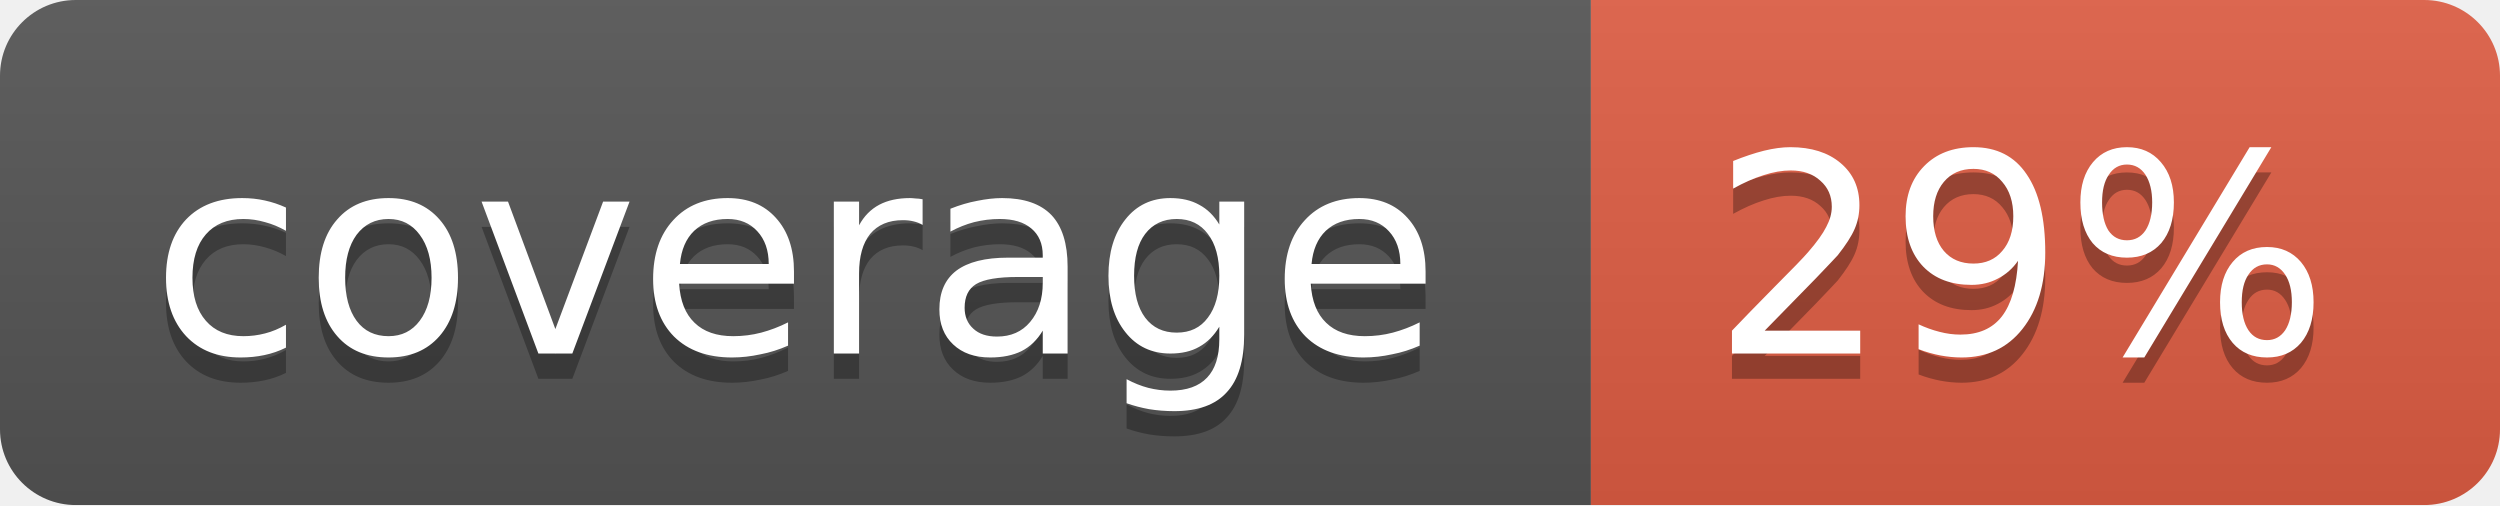
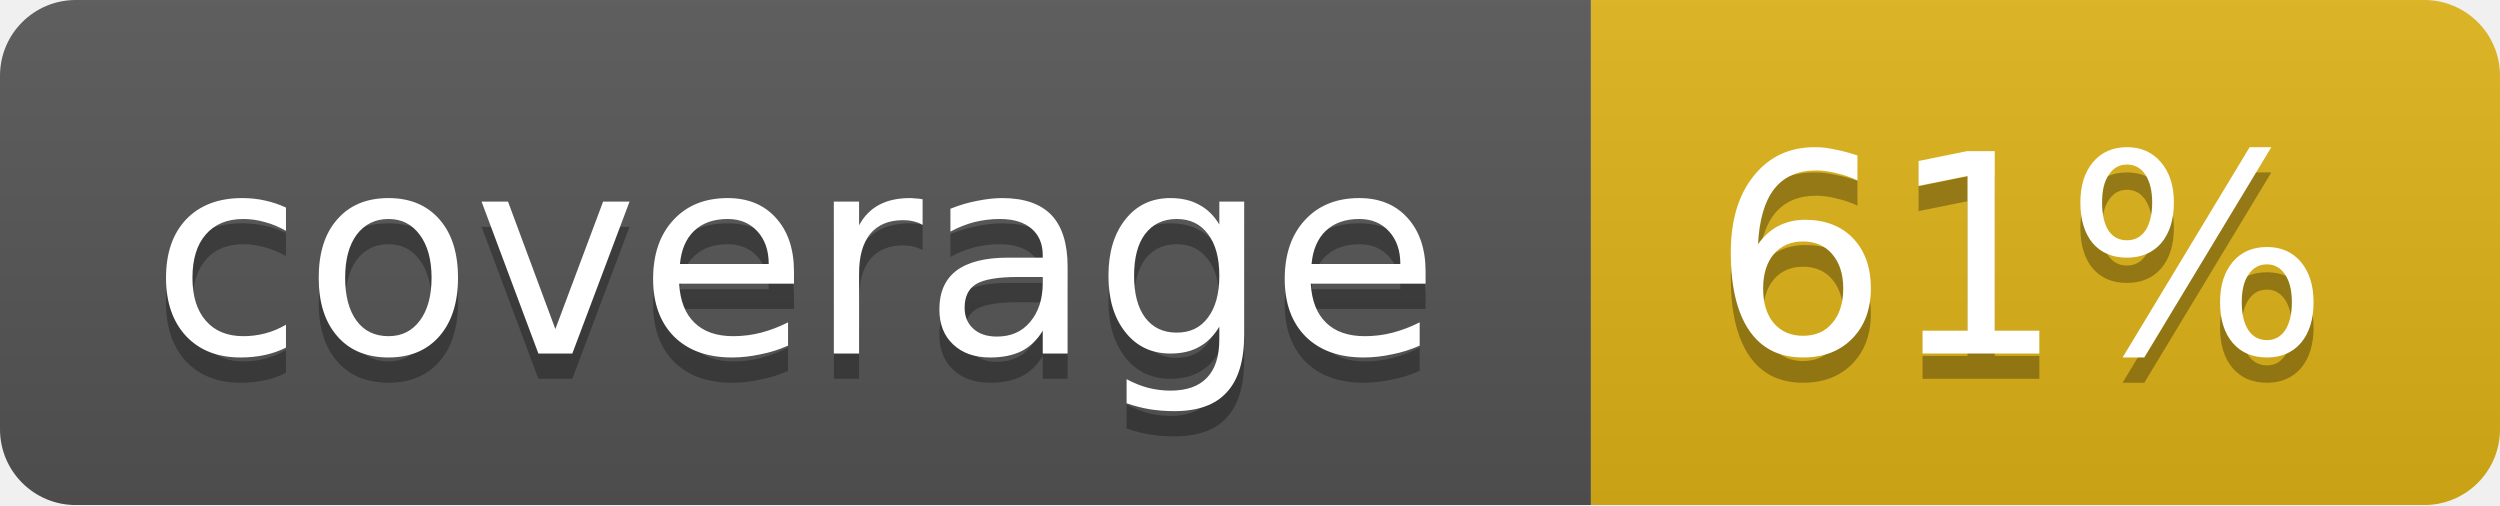
<svg xmlns="http://www.w3.org/2000/svg" width="99" height="20">
  <linearGradient id="b" x2="0" y2="100%">
    <stop offset="0" stop-color="#bbb" stop-opacity=".1" />
    <stop offset="1" stop-opacity=".1" />
  </linearGradient>
  <mask id="a">
    <rect width="99" height="20" rx="3" fill="#fff" />
  </mask>
  <g mask="url(#a)">
    <path fill="#555" d="M0 0h63v20H0z" />
-     <path fill="#e05d44" d="M63 0h36v20H63z" />
+     <path fill="#dfb317" d="M63 0h36v20H63z" />
    <path fill="url(#b)" d="M0 0h99v20H0z" />
  </g>
  <g fill="#fff" text-anchor="middle" font-family="DejaVu Sans,Verdana,Geneva,sans-serif" font-size="11">
    <text x="31.5" y="15" fill="#010101" fill-opacity=".3">coverage</text>
    <text x="31.5" y="14">coverage</text>
-     <text x="80" y="15" fill="#010101" fill-opacity=".3">29%</text>
-     <text x="80" y="14">29%</text>
+     <text x="80" y="15" fill="#010101" fill-opacity=".3">61%</text>
+     <text x="80" y="14">61%</text>
  </g>
</svg>
